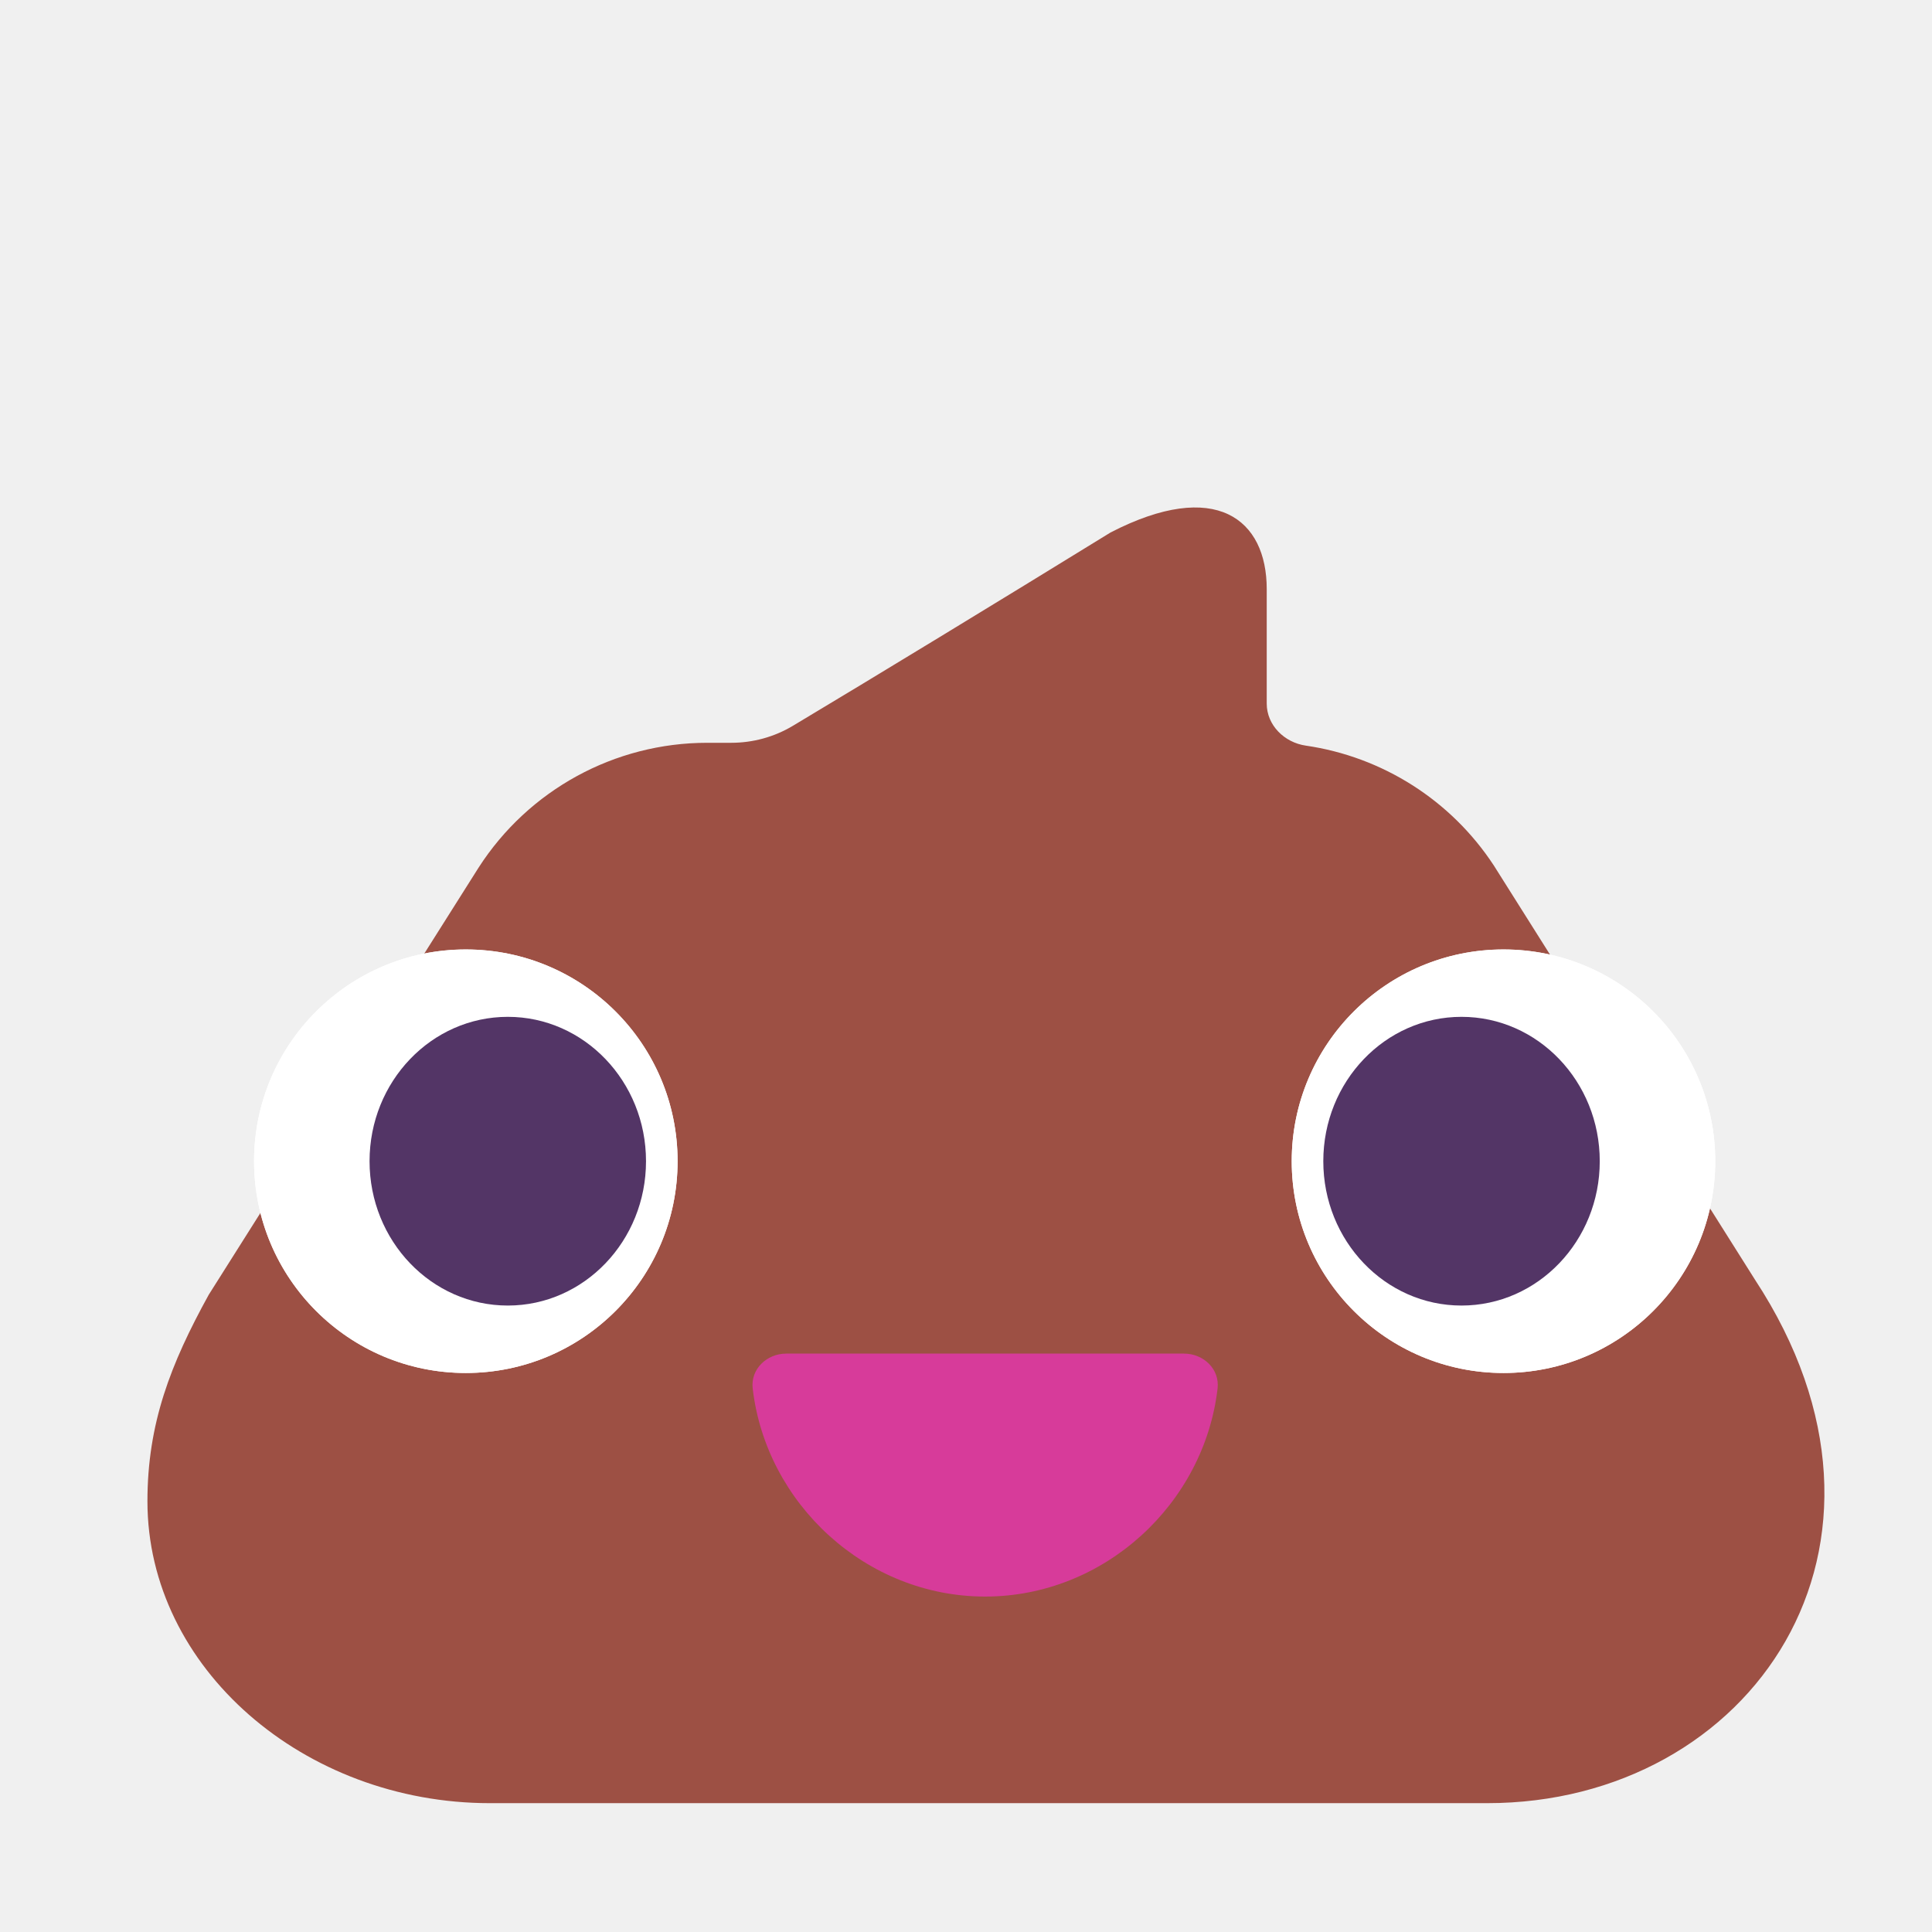
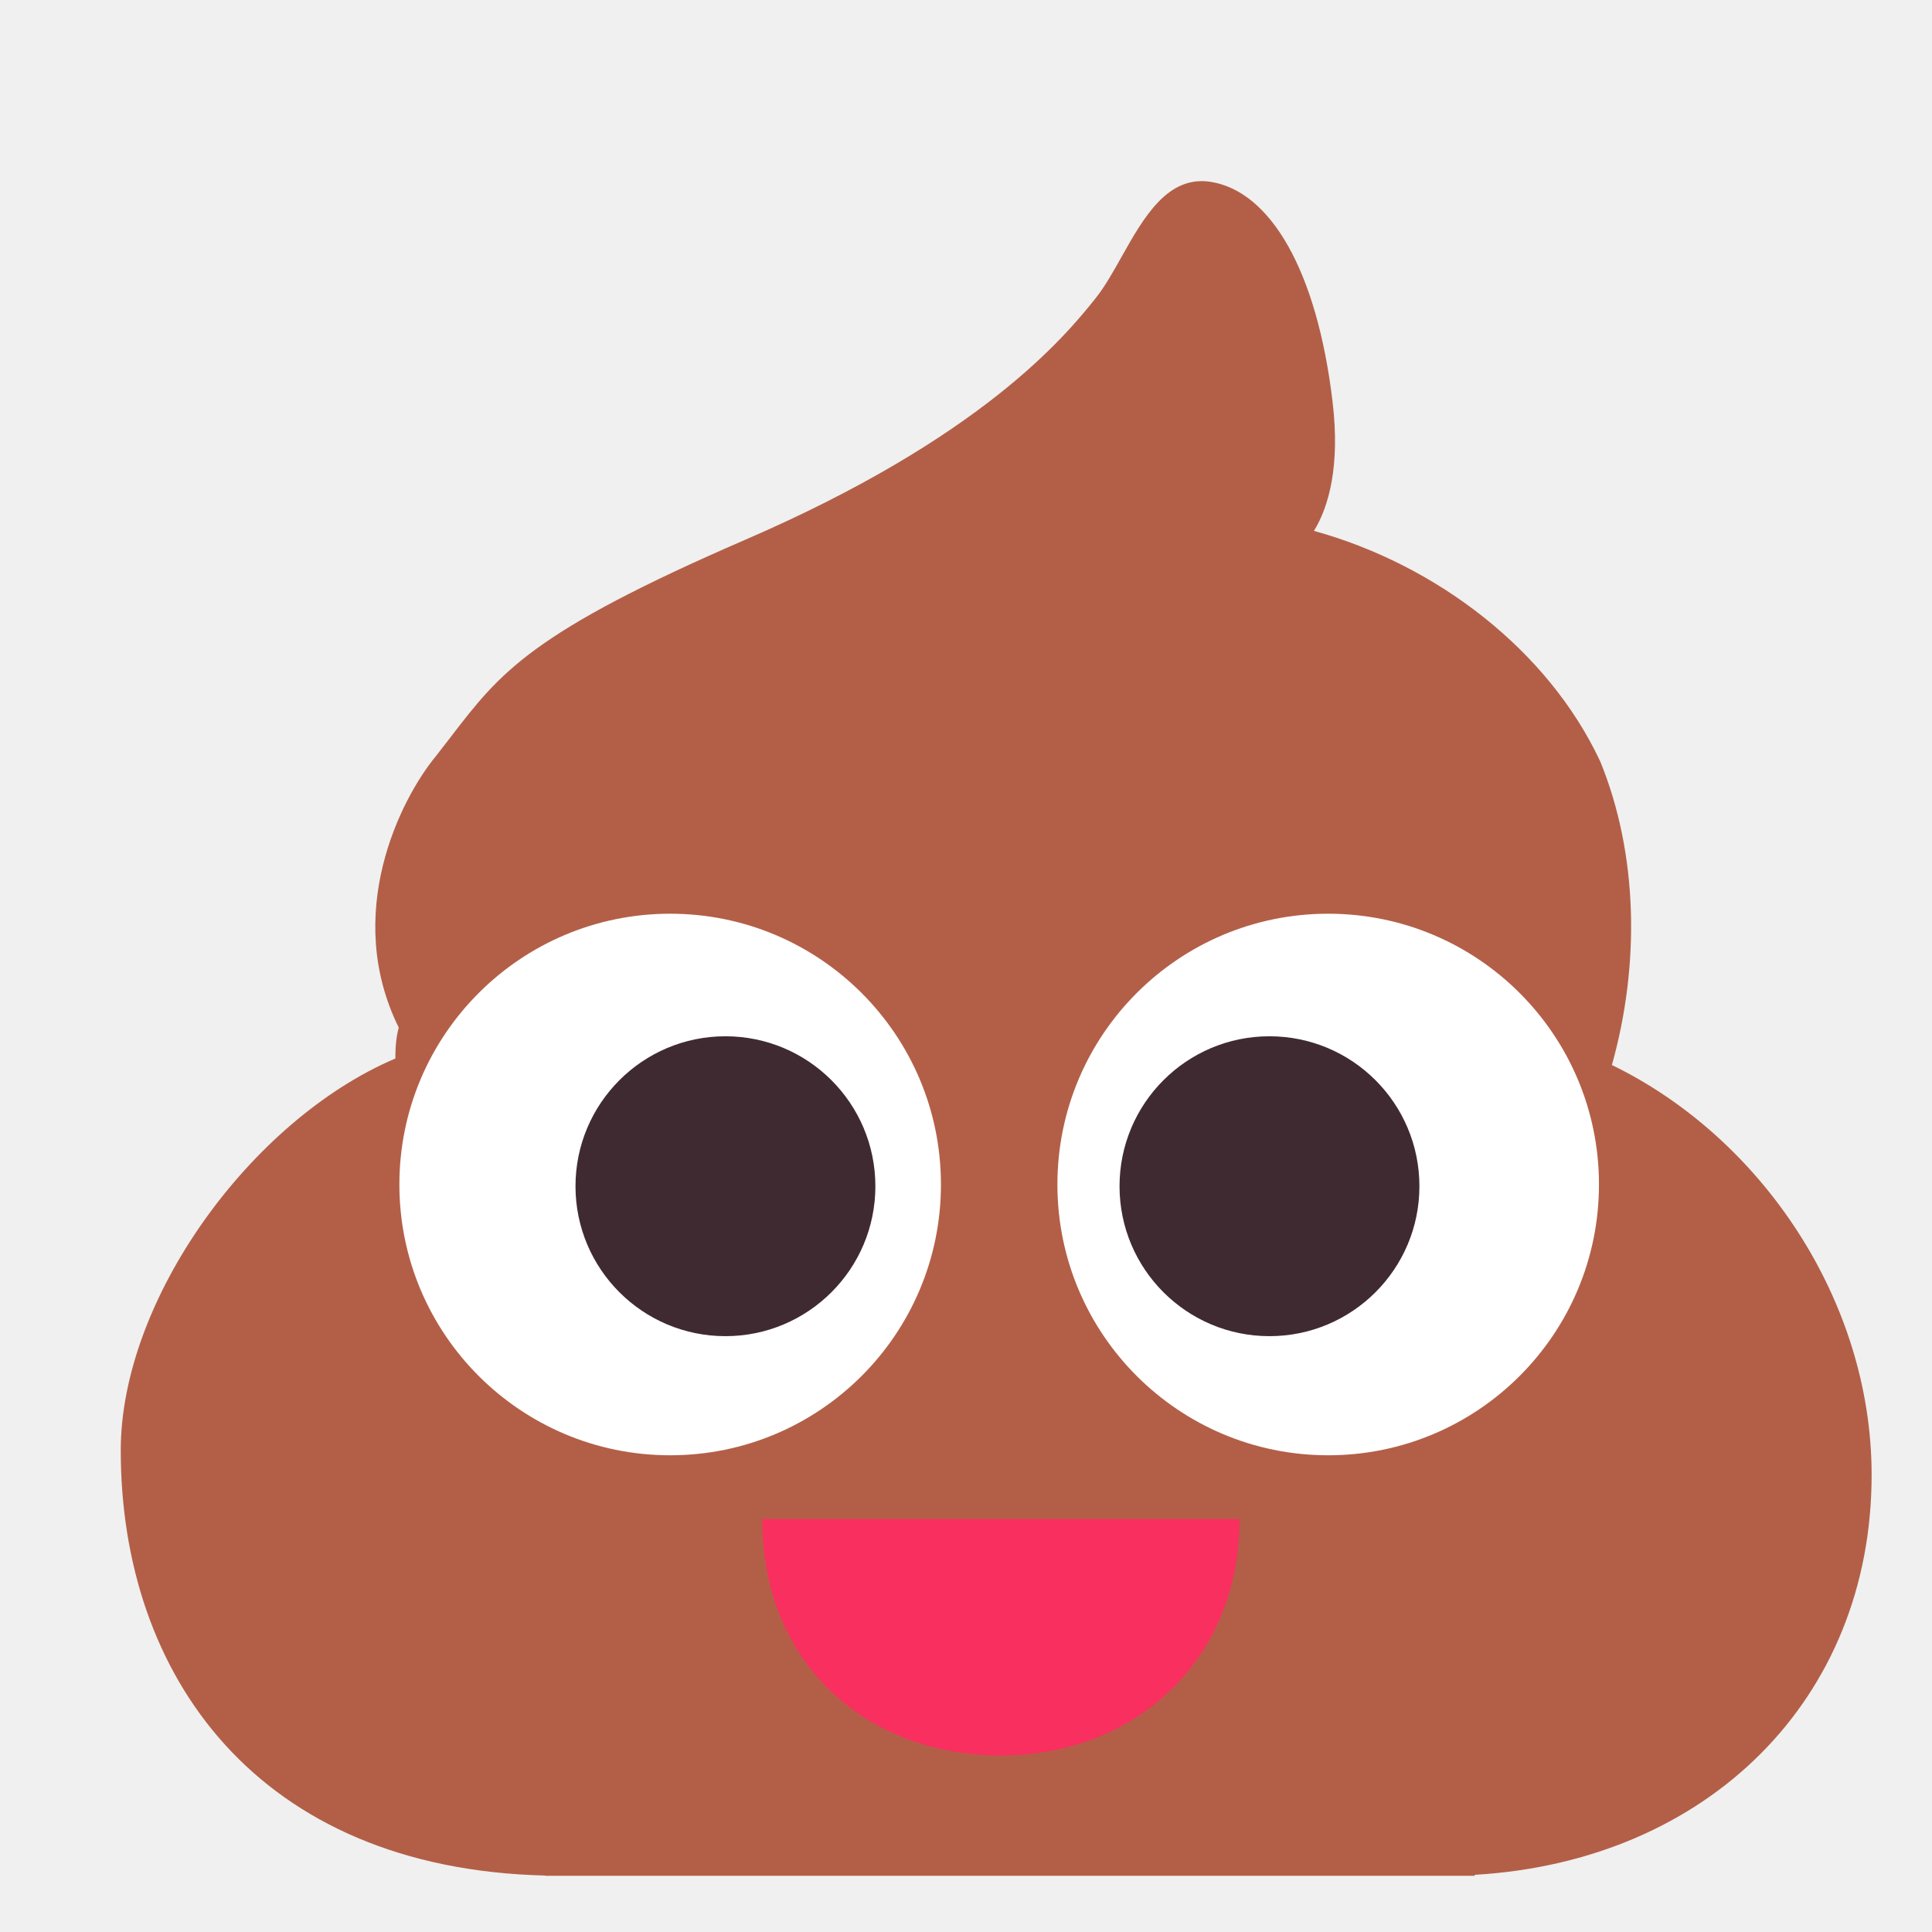
<svg xmlns="http://www.w3.org/2000/svg" viewBox="0 0 32 32" fill="none">
-   <path d="M12.111 12.303C12.471 12.303 12.823 12.207 13.132 12.022C14.48 11.215 16.501 9.985 18.395 8.819C20.137 7.921 20.981 8.6 20.981 9.757V11.653C20.981 12.012 21.274 12.299 21.629 12.35C22.893 12.534 24.032 13.251 24.743 14.336L29.067 21.194C31.958 25.6 29.004 29.866 24.633 29.866H8.114C5.036 29.866 2.442 27.627 2.442 24.866C2.442 23.577 2.825 22.592 3.458 21.444L7.926 14.372C8.754 13.083 10.181 12.303 11.713 12.303H12.111Z" fill="#9D5044" />
-   <path d="M7.715 22.741C5.778 22.741 4.208 21.17 4.208 19.233C4.208 17.296 5.778 15.726 7.715 15.726C9.653 15.726 11.223 17.296 11.223 19.233C11.223 21.17 9.653 22.741 7.715 22.741Z" fill="white" />
-   <path d="M24.903 22.741C26.84 22.741 28.41 21.17 28.41 19.233C28.41 17.296 26.84 15.726 24.903 15.726C22.966 15.726 21.395 17.296 21.395 19.233C21.395 21.17 22.966 22.741 24.903 22.741Z" fill="white" />
-   <path fill-rule="evenodd" clip-rule="evenodd" d="M7.715 22.741C5.778 22.741 4.208 21.17 4.208 19.233C4.208 17.296 5.778 15.726 7.715 15.726C9.653 15.726 11.223 17.296 11.223 19.233C11.223 21.17 9.653 22.741 7.715 22.741ZM24.903 22.741C26.84 22.741 28.41 21.17 28.41 19.233C28.41 17.296 26.84 15.726 24.903 15.726C22.966 15.726 21.395 17.296 21.395 19.233C21.395 21.17 22.966 22.741 24.903 22.741Z" fill="white" />
-   <path fill-rule="evenodd" clip-rule="evenodd" d="M8.411 21.624C7.146 21.624 6.121 20.553 6.121 19.233C6.121 17.913 7.146 16.842 8.411 16.842C9.675 16.842 10.7 17.913 10.7 19.233C10.7 20.553 9.675 21.624 8.411 21.624ZM24.207 21.624C25.472 21.624 26.497 20.553 26.497 19.233C26.497 17.913 25.472 16.842 24.207 16.842C22.943 16.842 21.918 17.913 21.918 19.233C21.918 20.553 22.943 21.624 24.207 21.624Z" fill="#533566" />
-   <path d="M13.023 22.42C12.7 22.42 12.43 22.677 12.467 22.997C12.688 24.906 14.343 26.444 16.317 26.444C18.291 26.444 19.946 24.906 20.167 22.997C20.204 22.677 19.934 22.42 19.611 22.42H13.023Z" fill="#D73B9A" />
+   <path d="M22.072 6.659C22.198 7.718 22.009 8.394 21.763 8.793C23.792 9.353 25.642 10.767 26.506 12.614C27.131 14.145 27.166 15.972 26.698 17.64C29.181 18.847 31 21.547 31 24.429C31 28.151 28.277 30.828 24.426 31.053V31.069H9.03V31.065C4.261 30.949 2 27.749 2 24.023C2 21.529 4.149 18.553 6.549 17.532C6.547 17.313 6.569 17.146 6.605 17.021C5.676 15.142 6.626 13.241 7.223 12.52C7.303 12.418 7.378 12.321 7.45 12.227L7.46 12.214C8.291 11.131 8.791 10.478 12.355 8.935C16.242 7.252 17.624 5.599 18.155 4.929C18.301 4.745 18.436 4.504 18.575 4.257C18.941 3.605 19.338 2.899 20.053 3.012C21.04 3.168 21.814 4.477 22.072 6.659Z" fill="#B35F47" />
+   <path d="M12.625 25.159C15.26 25.159 17.566 25.159 20.531 25.159C20.531 27.538 18.761 29.077 16.578 29.077C14.395 29.077 12.625 27.601 12.625 25.159Z" fill="#F92F60" />
+   <path fill-rule="evenodd" clip-rule="evenodd" d="M15.585 19.619C15.585 22.096 13.577 24.104 11.1 24.104C8.623 24.104 6.615 22.096 6.615 19.619C6.615 17.142 8.623 15.134 11.1 15.134C13.577 15.134 15.585 17.142 15.585 19.619ZM26.484 19.619C26.484 22.096 24.476 24.104 21.999 24.104C19.522 24.104 17.514 22.096 17.514 19.619C17.514 17.142 19.522 15.134 21.999 15.134C24.476 15.134 26.484 17.142 26.484 19.619Z" fill="white" />
+   <path fill-rule="evenodd" clip-rule="evenodd" d="M12.015 22.131C13.387 22.131 14.499 21.019 14.499 19.648C14.499 18.276 13.387 17.164 12.015 17.164C10.644 17.164 9.532 18.276 9.532 19.648C9.532 21.019 10.644 22.131 12.015 22.131ZM21.026 22.131C22.398 22.131 23.51 21.019 23.51 19.648C23.51 18.276 22.398 17.164 21.026 17.164C19.655 17.164 18.543 18.276 18.543 19.648C18.543 21.019 19.655 22.131 21.026 22.131Z" fill="#402A32" />
</svg>
